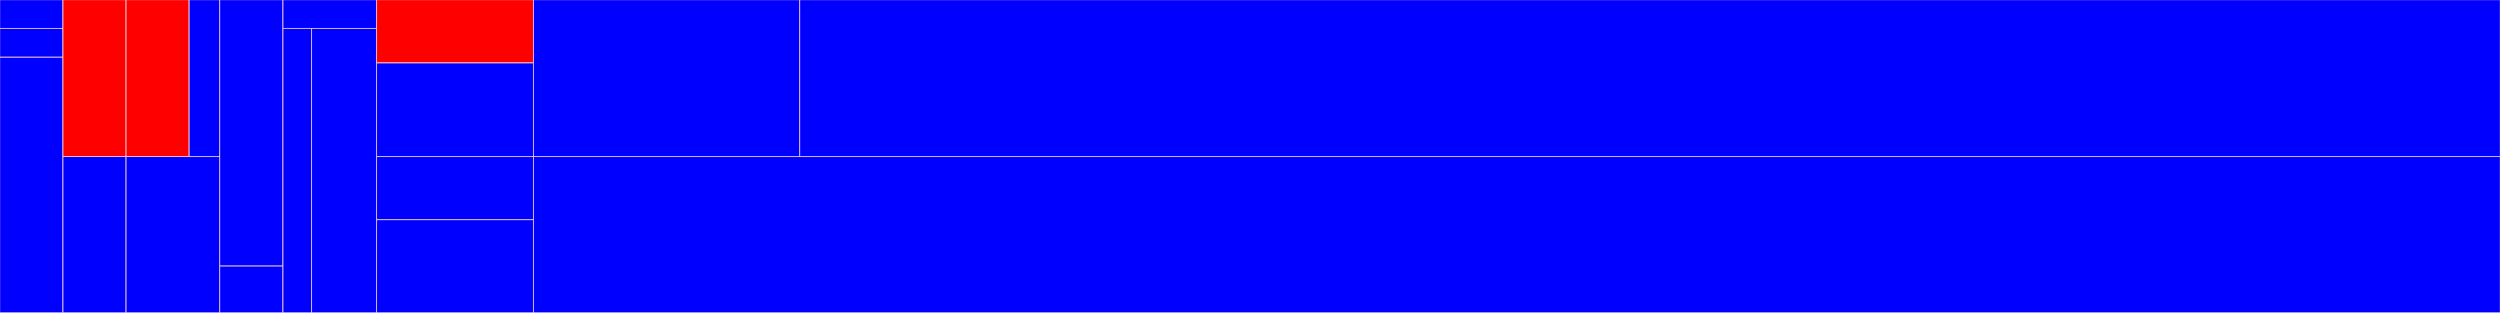
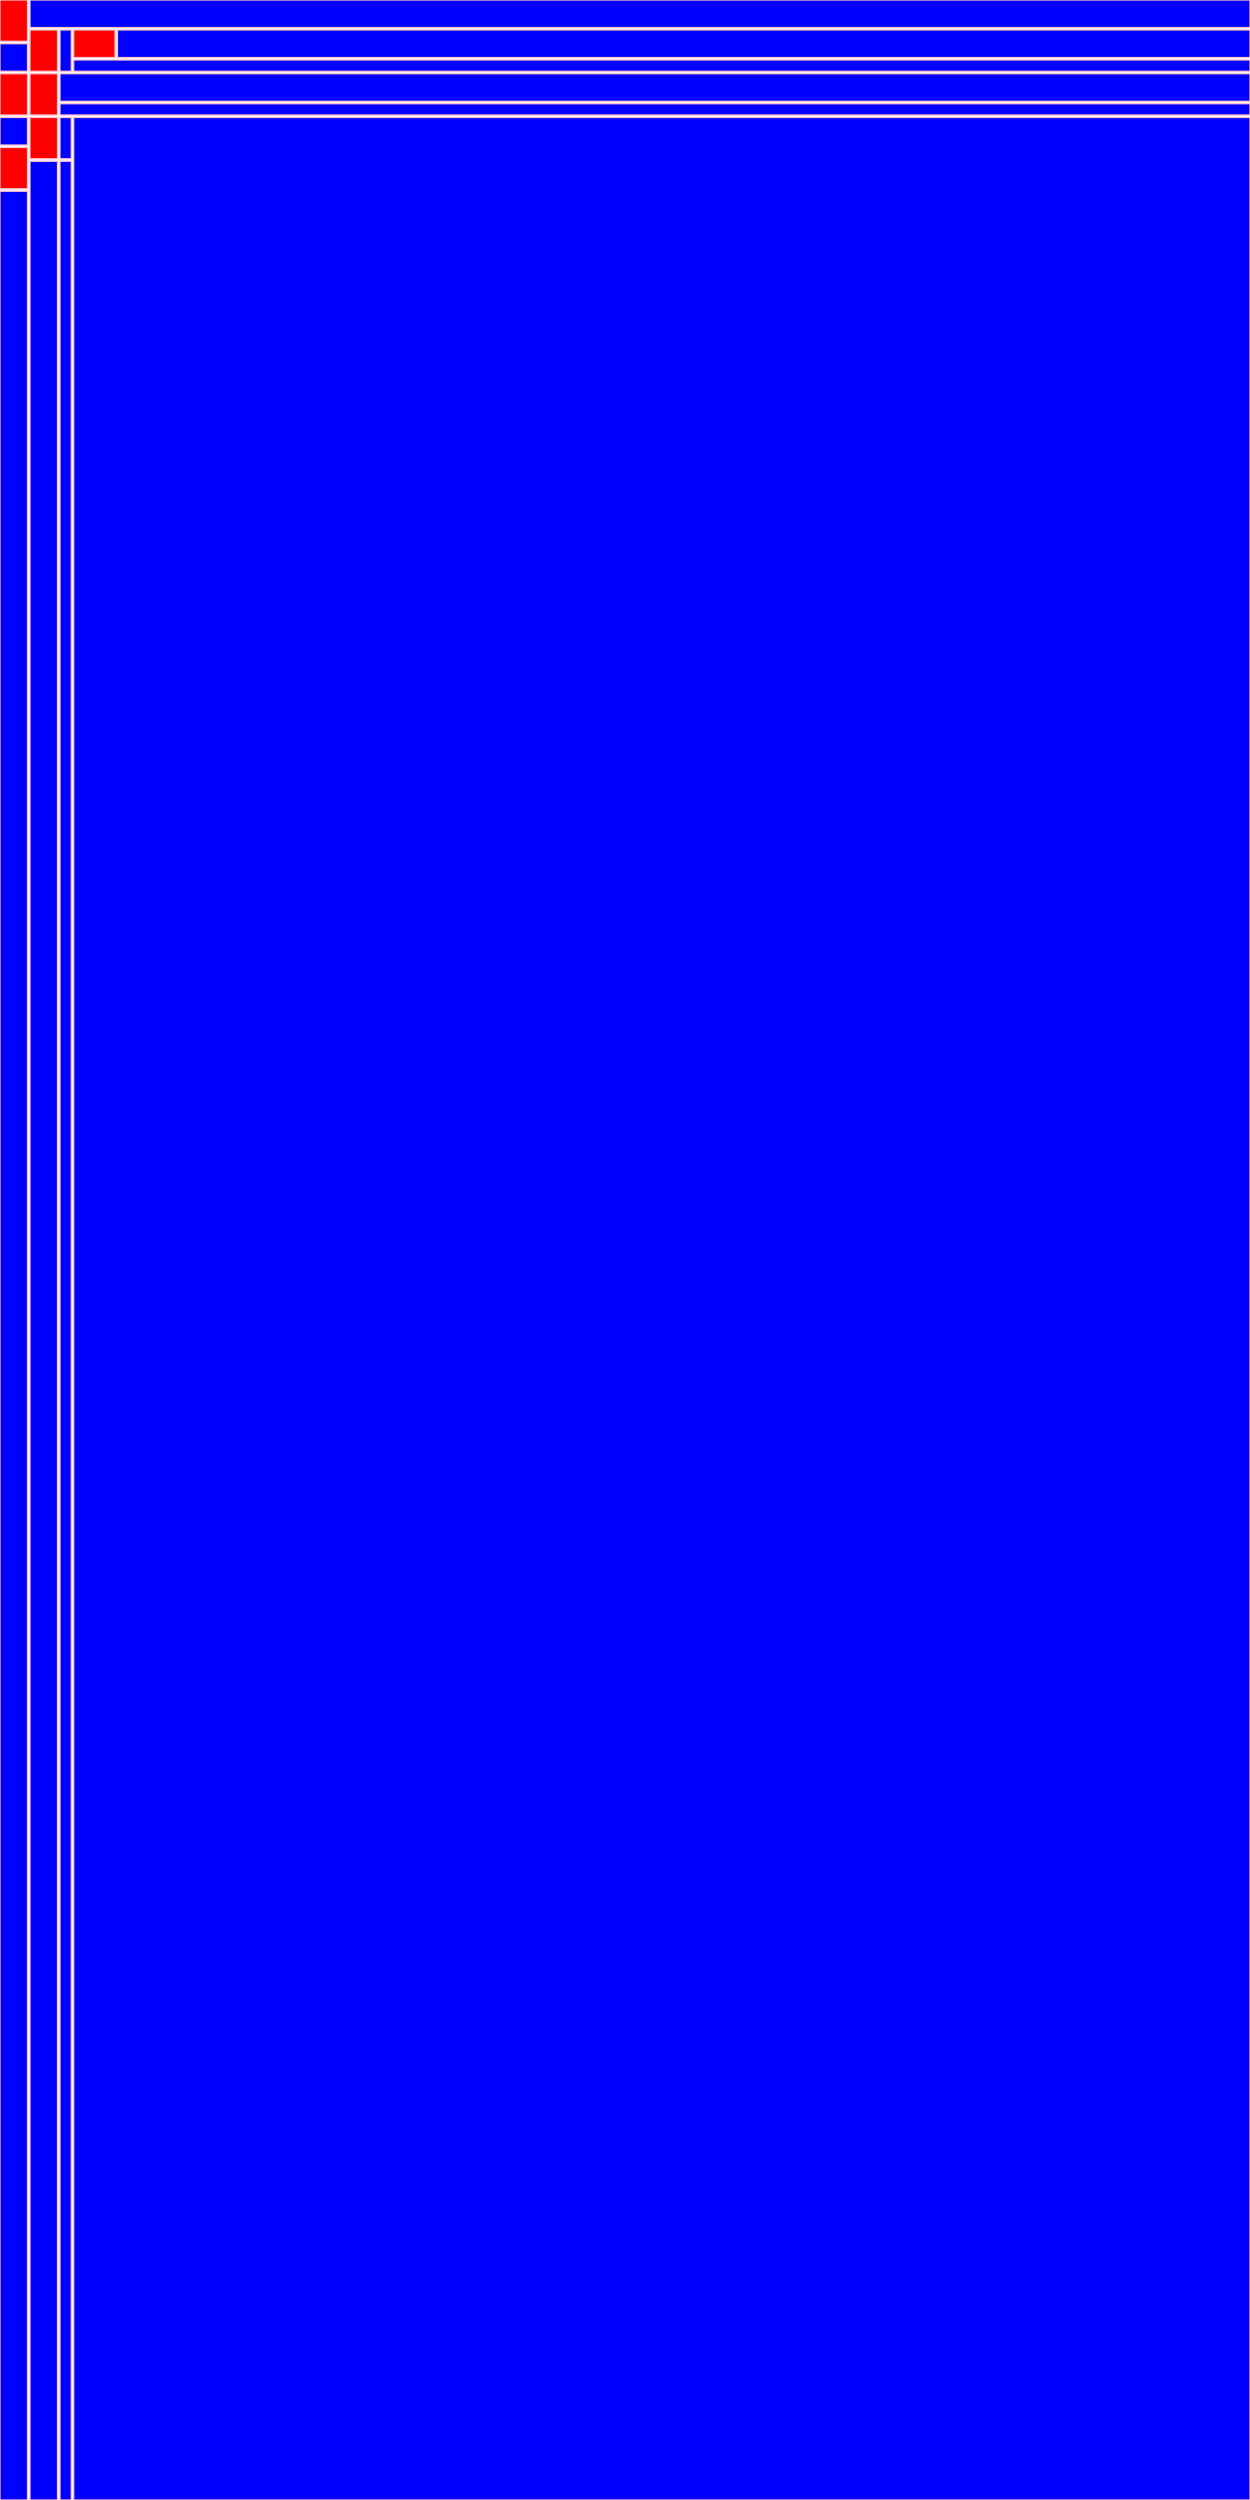
- <svg xmlns="http://www.w3.org/2000/svg" width="8000" height="1000">
-   <rect x="0" y="0" width="200" height="90" style="fill:blue; stroke:pink; stroke - width:1; fill - opacity:0.1; stroke - opacity:0.9" />
-   <rect x="0" y="92" width="200" height="90" style="fill:blue; stroke:pink; stroke - width:1; fill - opacity:0.1; stroke - opacity:0.9" />
-   <rect x="0" y="184" width="200" height="816" style="fill:blue; stroke:pink; stroke - width:1; fill - opacity:0.1; stroke - opacity:0.9" />
-   <rect x="202" y="0" width="200" height="500" style="fill:red; stroke:pink; stroke - width:1; fill - opacity:0.1; stroke - opacity:0.9" />
-   <rect x="404" y="0" width="200" height="500" style="fill:red; stroke:pink; stroke - width:1; fill - opacity:0.1; stroke - opacity:0.9" />
-   <rect x="606" y="0" width="96" height="500" style="fill:blue; stroke:pink; stroke - width:1; fill - opacity:0.1; stroke - opacity:0.9" />
-   <rect x="202" y="502" width="200" height="498" style="fill:blue; stroke:pink; stroke - width:1; fill - opacity:0.1; stroke - opacity:0.9" />
-   <rect x="404" y="502" width="298" height="498" style="fill:blue; stroke:pink; stroke - width:1; fill - opacity:0.1; stroke - opacity:0.9" />
-   <rect x="704" y="0" width="200" height="850" style="fill:blue; stroke:pink; stroke - width:1; fill - opacity:0.1; stroke - opacity:0.9" />
-   <rect x="704" y="852" width="200" height="148" style="fill:blue; stroke:pink; stroke - width:1; fill - opacity:0.1; stroke - opacity:0.9" />
-   <rect x="906" y="0" width="298" height="90" style="fill:blue; stroke:pink; stroke - width:1; fill - opacity:0.1; stroke - opacity:0.9" />
-   <rect x="906" y="92" width="90" height="908" style="fill:blue; stroke:pink; stroke - width:1; fill - opacity:0.1; stroke - opacity:0.9" />
-   <rect x="998" y="92" width="206" height="908" style="fill:blue; stroke:pink; stroke - width:1; fill - opacity:0.1; stroke - opacity:0.9" />
-   <rect x="1206" y="0" width="500" height="200" style="fill:red; stroke:pink; stroke - width:1; fill - opacity:0.1; stroke - opacity:0.9" />
-   <rect x="1206" y="202" width="500" height="298" style="fill:blue; stroke:pink; stroke - width:1; fill - opacity:0.1; stroke - opacity:0.9" />
-   <rect x="1708" y="0" width="850" height="500" style="fill:blue; stroke:pink; stroke - width:1; fill - opacity:0.1; stroke - opacity:0.9" />
-   <rect x="2560" y="0" width="5440" height="500" style="fill:blue; stroke:pink; stroke - width:1; fill - opacity:0.1; stroke - opacity:0.9" />
-   <rect x="1206" y="502" width="500" height="200" style="fill:blue; stroke:pink; stroke - width:1; fill - opacity:0.1; stroke - opacity:0.9" />
-   <rect x="1206" y="704" width="500" height="296" style="fill:blue; stroke:pink; stroke - width:1; fill - opacity:0.1; stroke - opacity:0.9" />
-   <rect x="1708" y="502" width="6292" height="498" style="fill:blue; stroke:pink; stroke - width:1; fill - opacity:0.1; stroke - opacity:0.9" />
+ <svg xmlns="http://www.w3.org/2000/svg" width="1000" height="2000">
+   <rect x="0" y="0" width="22" height="33" style="fill:red; stroke:pink; stroke - width:1; fill - opacity:0.1; stroke - opacity:0.9" />
+   <rect x="0" y="35" width="22" height="22" style="fill:blue; stroke:pink; stroke - width:1; fill - opacity:0.1; stroke - opacity:0.9" />
+   <rect x="0" y="59" width="22" height="33" style="fill:red; stroke:pink; stroke - width:1; fill - opacity:0.1; stroke - opacity:0.9" />
+   <rect x="0" y="94" width="22" height="22" style="fill:blue; stroke:pink; stroke - width:1; fill - opacity:0.1; stroke - opacity:0.9" />
+   <rect x="0" y="118" width="22" height="33" style="fill:red; stroke:pink; stroke - width:1; fill - opacity:0.1; stroke - opacity:0.9" />
+   <rect x="0" y="153" width="22" height="1847" style="fill:blue; stroke:pink; stroke - width:1; fill - opacity:0.1; stroke - opacity:0.9" />
+   <rect x="24" y="0" width="976" height="22" style="fill:blue; stroke:pink; stroke - width:1; fill - opacity:0.1; stroke - opacity:0.9" />
+   <rect x="24" y="24" width="22" height="33" style="fill:red; stroke:pink; stroke - width:1; fill - opacity:0.1; stroke - opacity:0.9" />
+   <rect x="48" y="24" width="9" height="33" style="fill:blue; stroke:pink; stroke - width:1; fill - opacity:0.1; stroke - opacity:0.9" />
+   <rect x="59" y="24" width="33" height="22" style="fill:red; stroke:pink; stroke - width:1; fill - opacity:0.1; stroke - opacity:0.9" />
+   <rect x="94" y="24" width="906" height="22" style="fill:blue; stroke:pink; stroke - width:1; fill - opacity:0.1; stroke - opacity:0.9" />
+   <rect x="59" y="48" width="941" height="9" style="fill:blue; stroke:pink; stroke - width:1; fill - opacity:0.1; stroke - opacity:0.9" />
+   <rect x="24" y="59" width="22" height="33" style="fill:red; stroke:pink; stroke - width:1; fill - opacity:0.1; stroke - opacity:0.9" />
+   <rect x="48" y="59" width="952" height="22" style="fill:blue; stroke:pink; stroke - width:1; fill - opacity:0.1; stroke - opacity:0.9" />
+   <rect x="48" y="83" width="952" height="9" style="fill:blue; stroke:pink; stroke - width:1; fill - opacity:0.1; stroke - opacity:0.9" />
+   <rect x="24" y="94" width="22" height="33" style="fill:red; stroke:pink; stroke - width:1; fill - opacity:0.1; stroke - opacity:0.9" />
+   <rect x="48" y="94" width="9" height="33" style="fill:blue; stroke:pink; stroke - width:1; fill - opacity:0.1; stroke - opacity:0.9" />
+   <rect x="24" y="129" width="22" height="1871" style="fill:blue; stroke:pink; stroke - width:1; fill - opacity:0.1; stroke - opacity:0.9" />
+   <rect x="48" y="129" width="9" height="1871" style="fill:blue; stroke:pink; stroke - width:1; fill - opacity:0.1; stroke - opacity:0.9" />
+   <rect x="59" y="94" width="941" height="1906" style="fill:blue; stroke:pink; stroke - width:1; fill - opacity:0.1; stroke - opacity:0.9" />
</svg>
